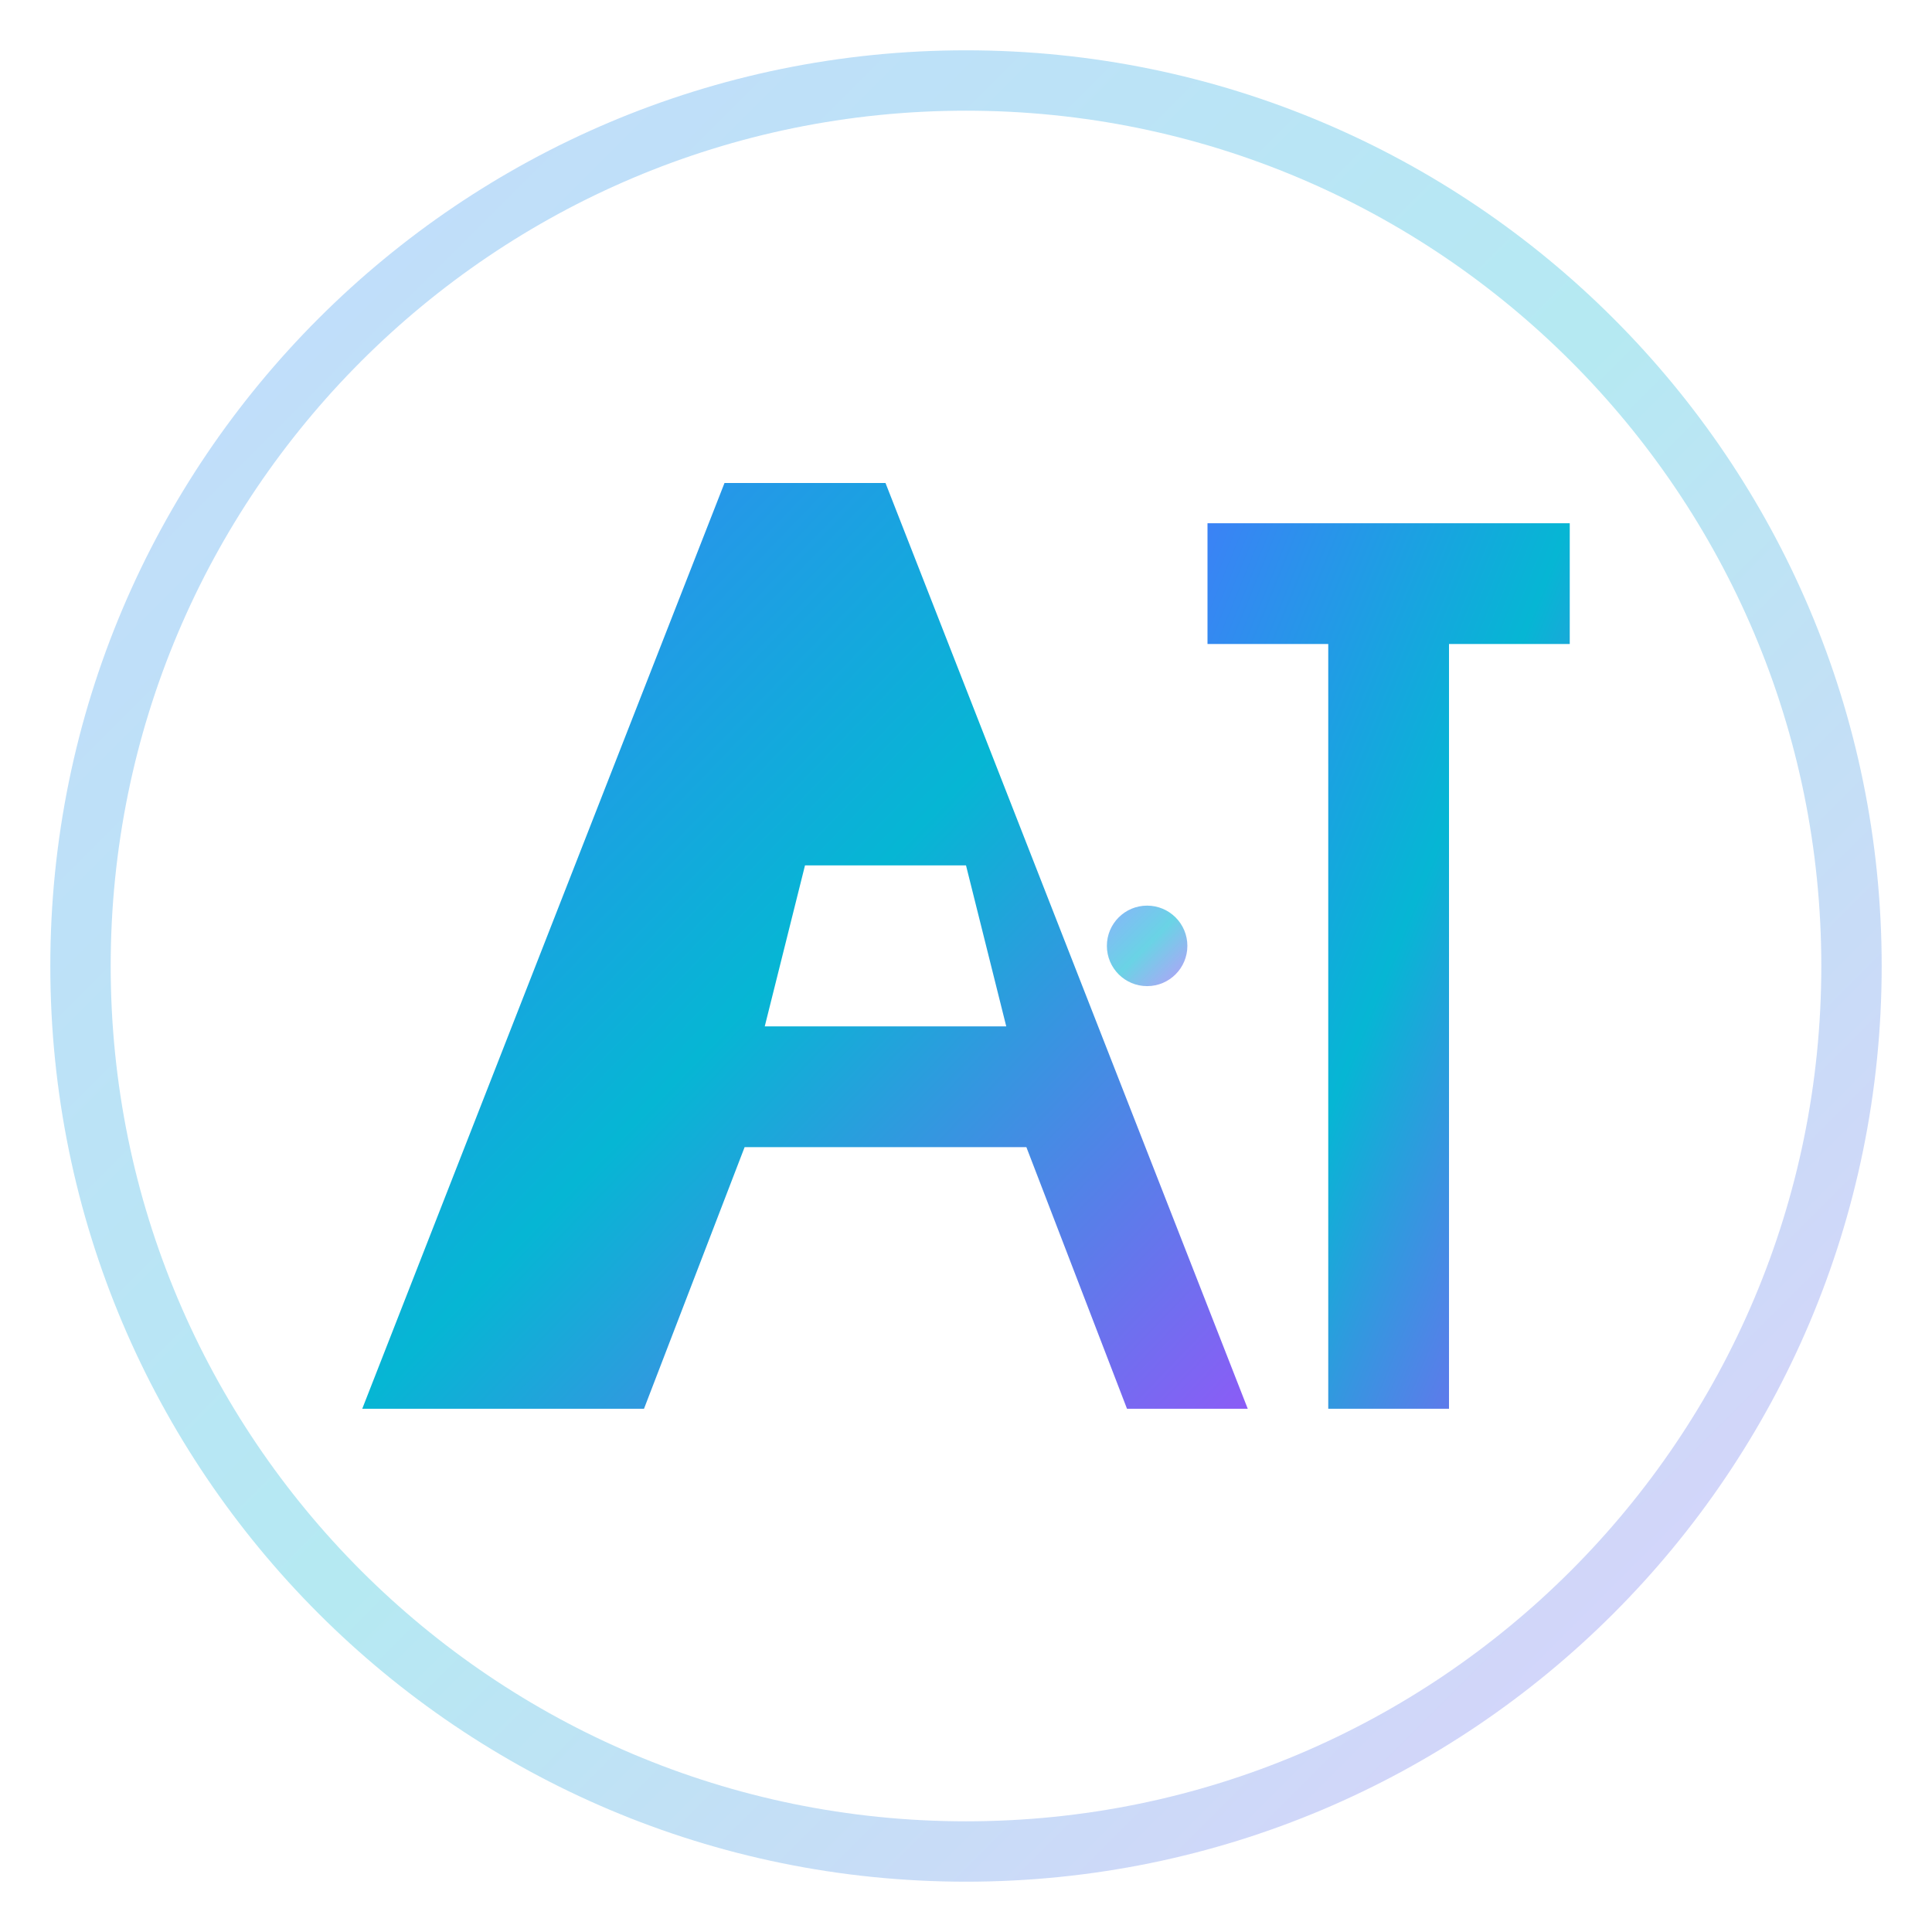
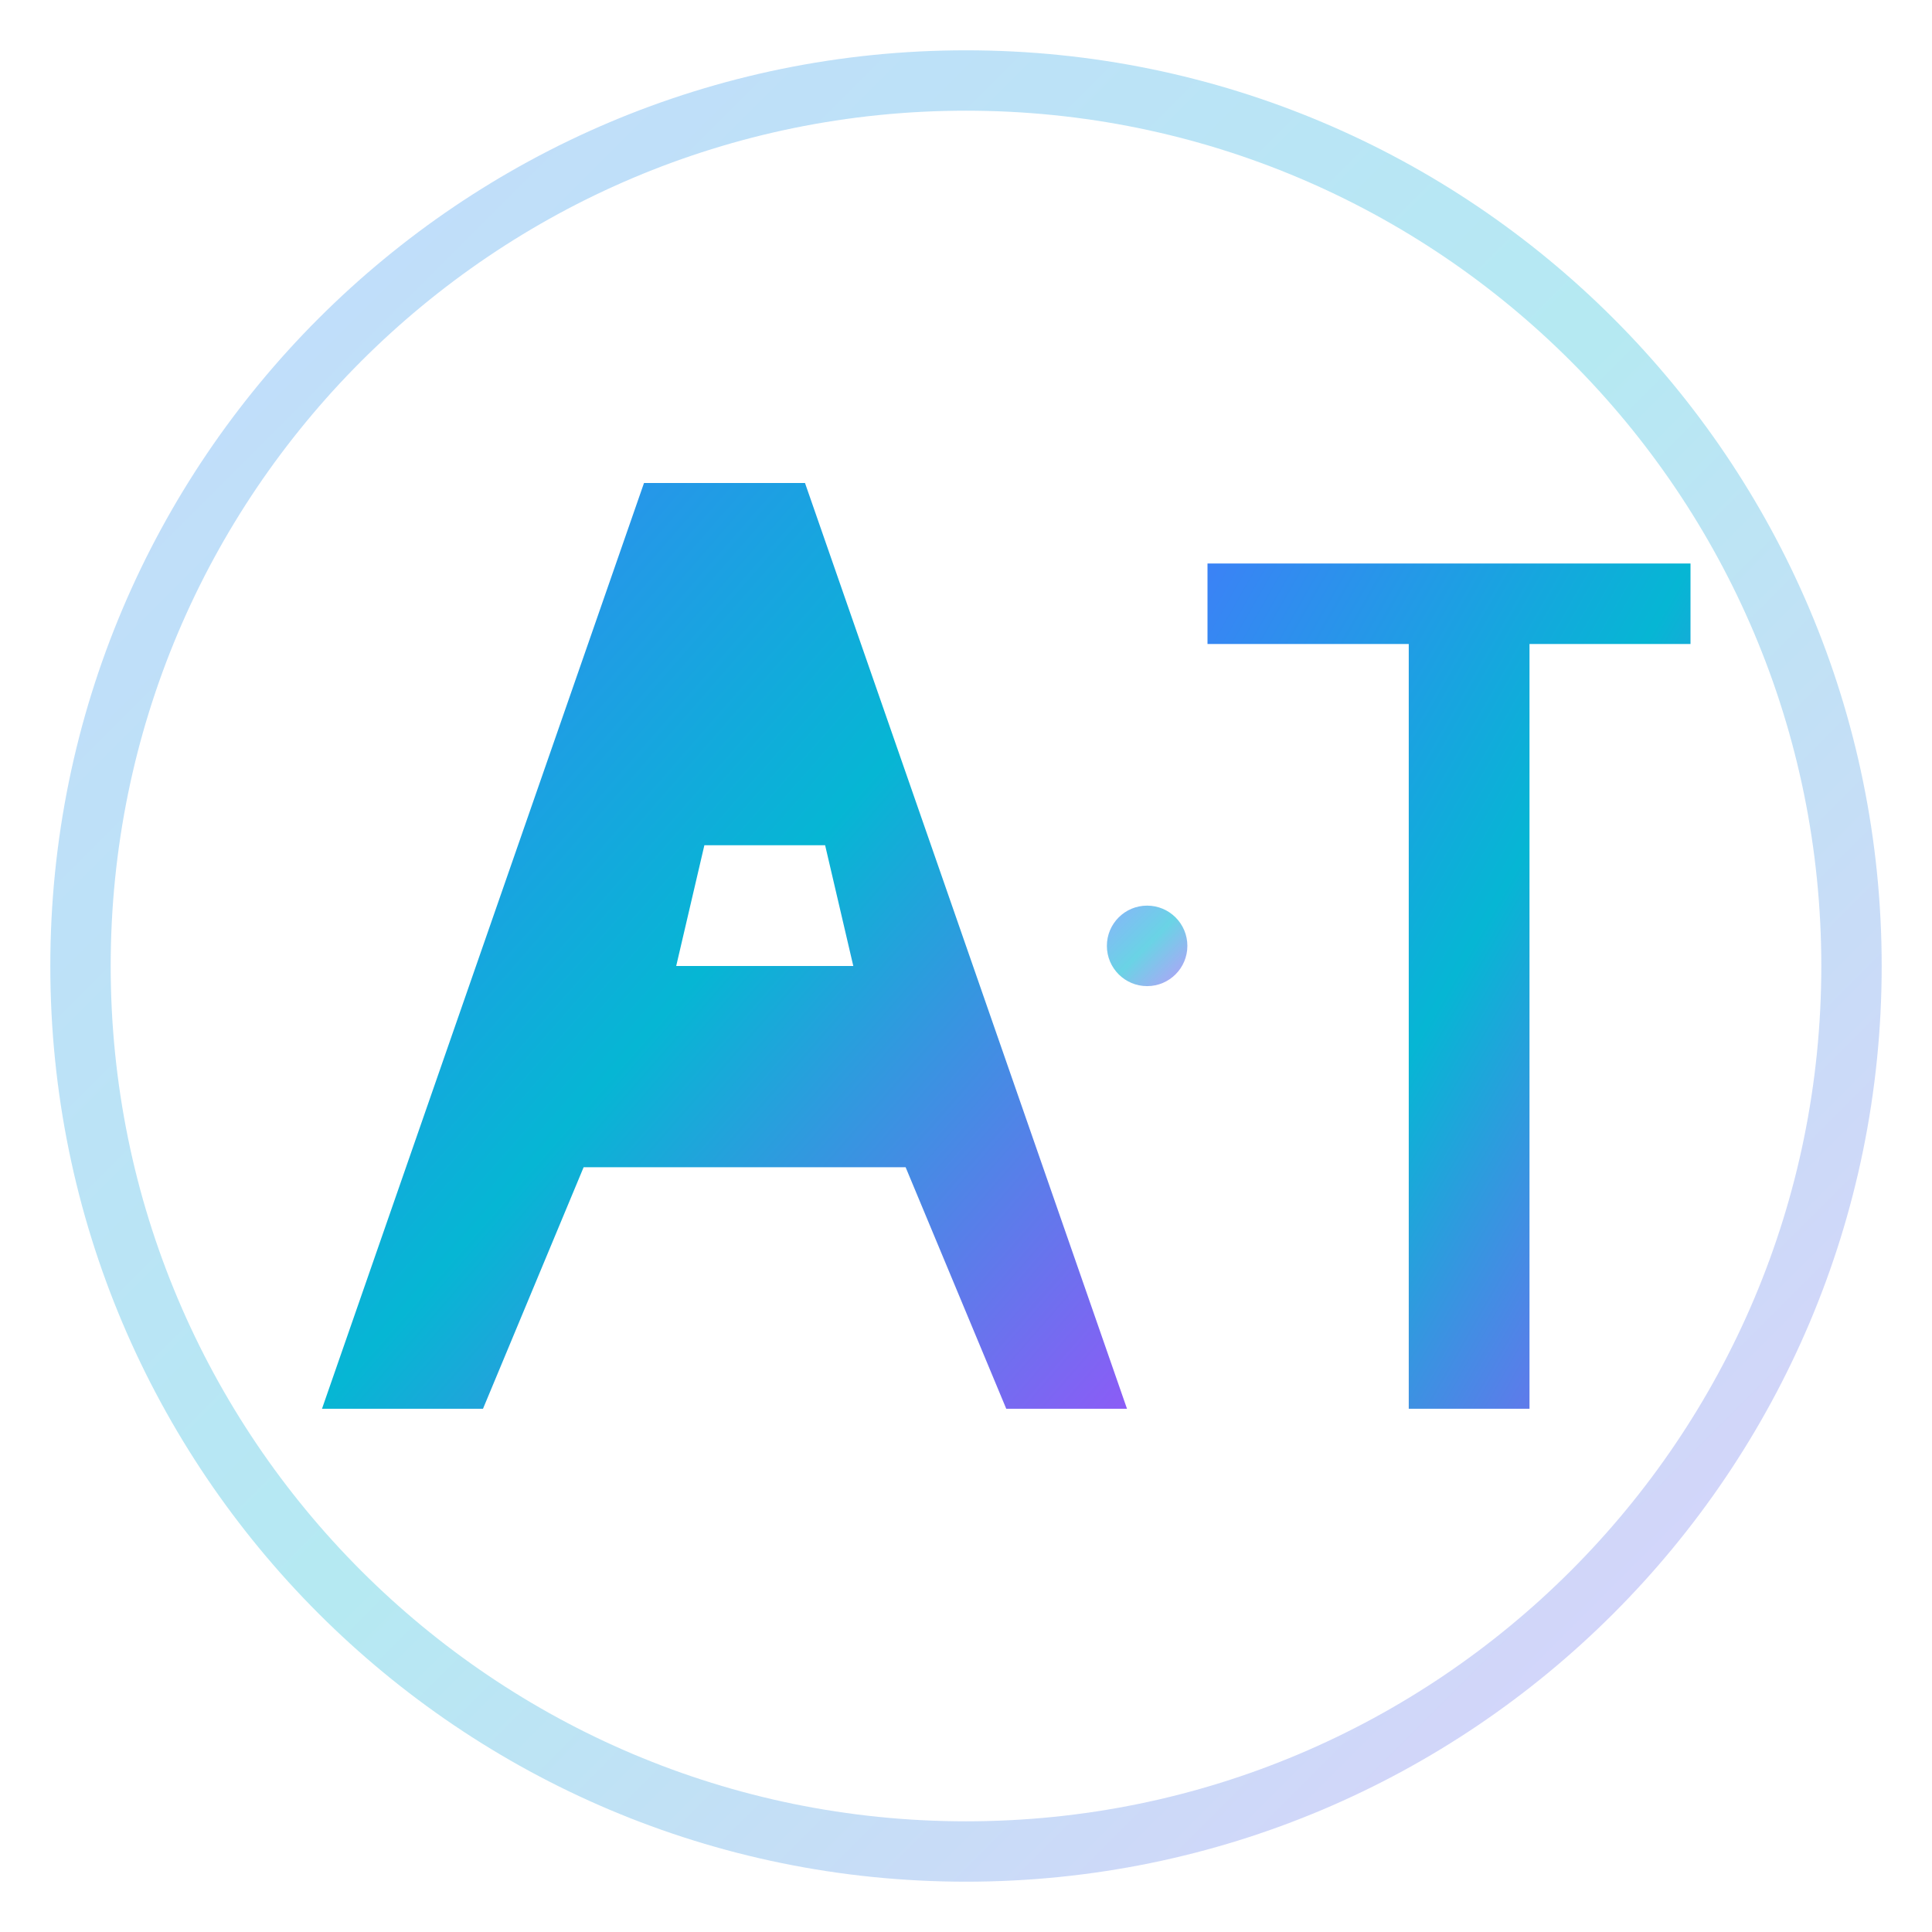
<svg xmlns="http://www.w3.org/2000/svg" width="48" height="48" viewBox="0 0 48 48">
  <defs>
    <linearGradient id="logoGradient" x1="0%" y1="0%" x2="100%" y2="100%">
      <stop offset="0%" style="stop-color:#3B82F6" />
      <stop offset="50%" style="stop-color:#06B6D4" />
      <stop offset="100%" style="stop-color:#8B5CF6" />
    </linearGradient>
    <linearGradient id="logoGradientDark" x1="0%" y1="0%" x2="100%" y2="100%">
      <stop offset="0%" style="stop-color:#60A5FA" />
      <stop offset="50%" style="stop-color:#22D3EE" />
      <stop offset="100%" style="stop-color:#A78BFA" />
    </linearGradient>
  </defs>
  <circle cx="24" cy="24" r="22" fill="none" stroke="url(#logoGradient)" stroke-width="1.5" opacity="0.3" />
-   <path d="M16 35 L18.5 28.5 L25.5 28.5 L28 35 L31 35 L22 12 L18 12 L9 35 L12 35 Z M20 21.5 L24 21.5 L25 25.5 L19 25.5 L20 21.5 Z" fill="url(#logoGradient)" stroke="none" />
-   <path d="M30 16 L30 13 L39 13 L39 16 L36 16 L36 35 L33 35 L33 16 L30 16 Z" fill="url(#logoGradient)" stroke="none" />
+   <path d="M12 35 L14.5 29 L22.5 29 L25 35 L28 35 L20 12 L16 12 L8 35 L11 35 Z M17.5 21 L20.5 21 L21.2 24 L16.8 24 L17.5 21 Z" fill="url(#logoGradient)" stroke="none" />
+   <path d="M30 16 L30 14 L42 14 L42 16 L38 16 L38 35 L35 35 L35 16 L30 16 Z" fill="url(#logoGradient)" stroke="none" />
  <circle cx="28.5" cy="23.5" r="1" fill="url(#logoGradient)" opacity="0.6" />
  <style>
    @media (prefers-color-scheme: dark) {
      path { fill: url(#logoGradientDark); }
      circle[stroke] { stroke: url(#logoGradientDark); }
      circle[fill]:not([stroke]) { fill: url(#logoGradientDark); }
    }
  </style>
</svg>
